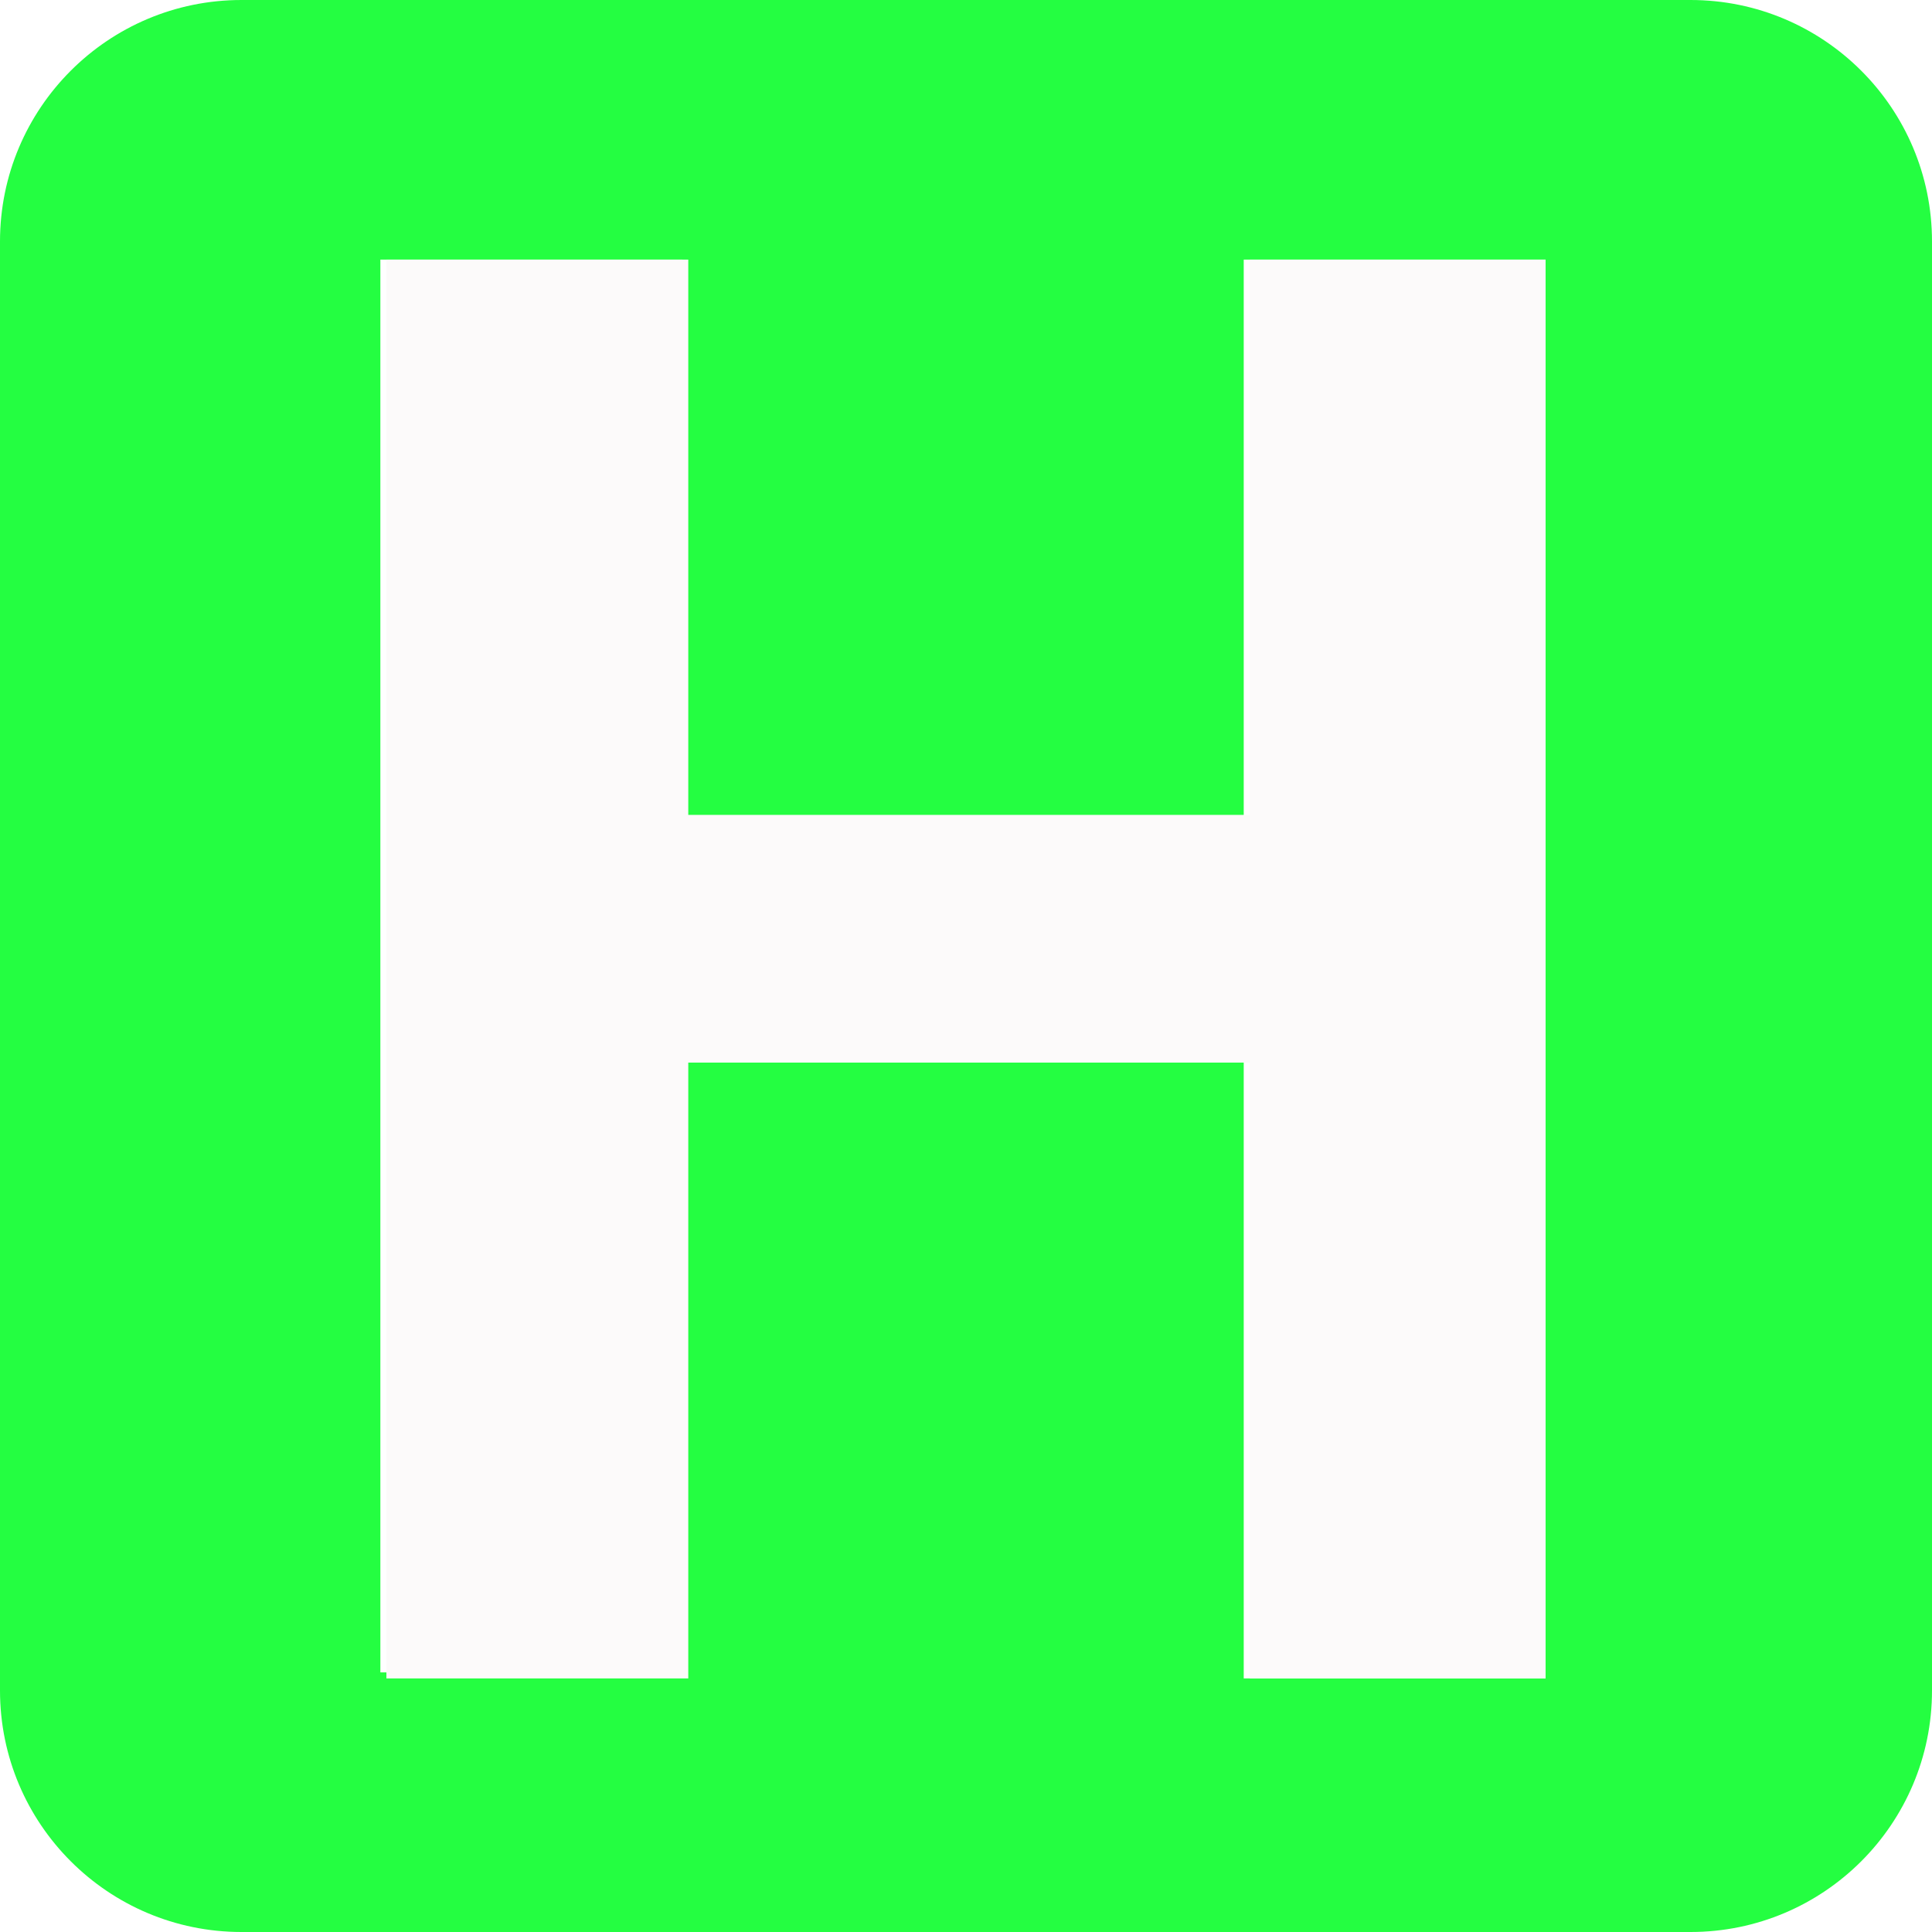
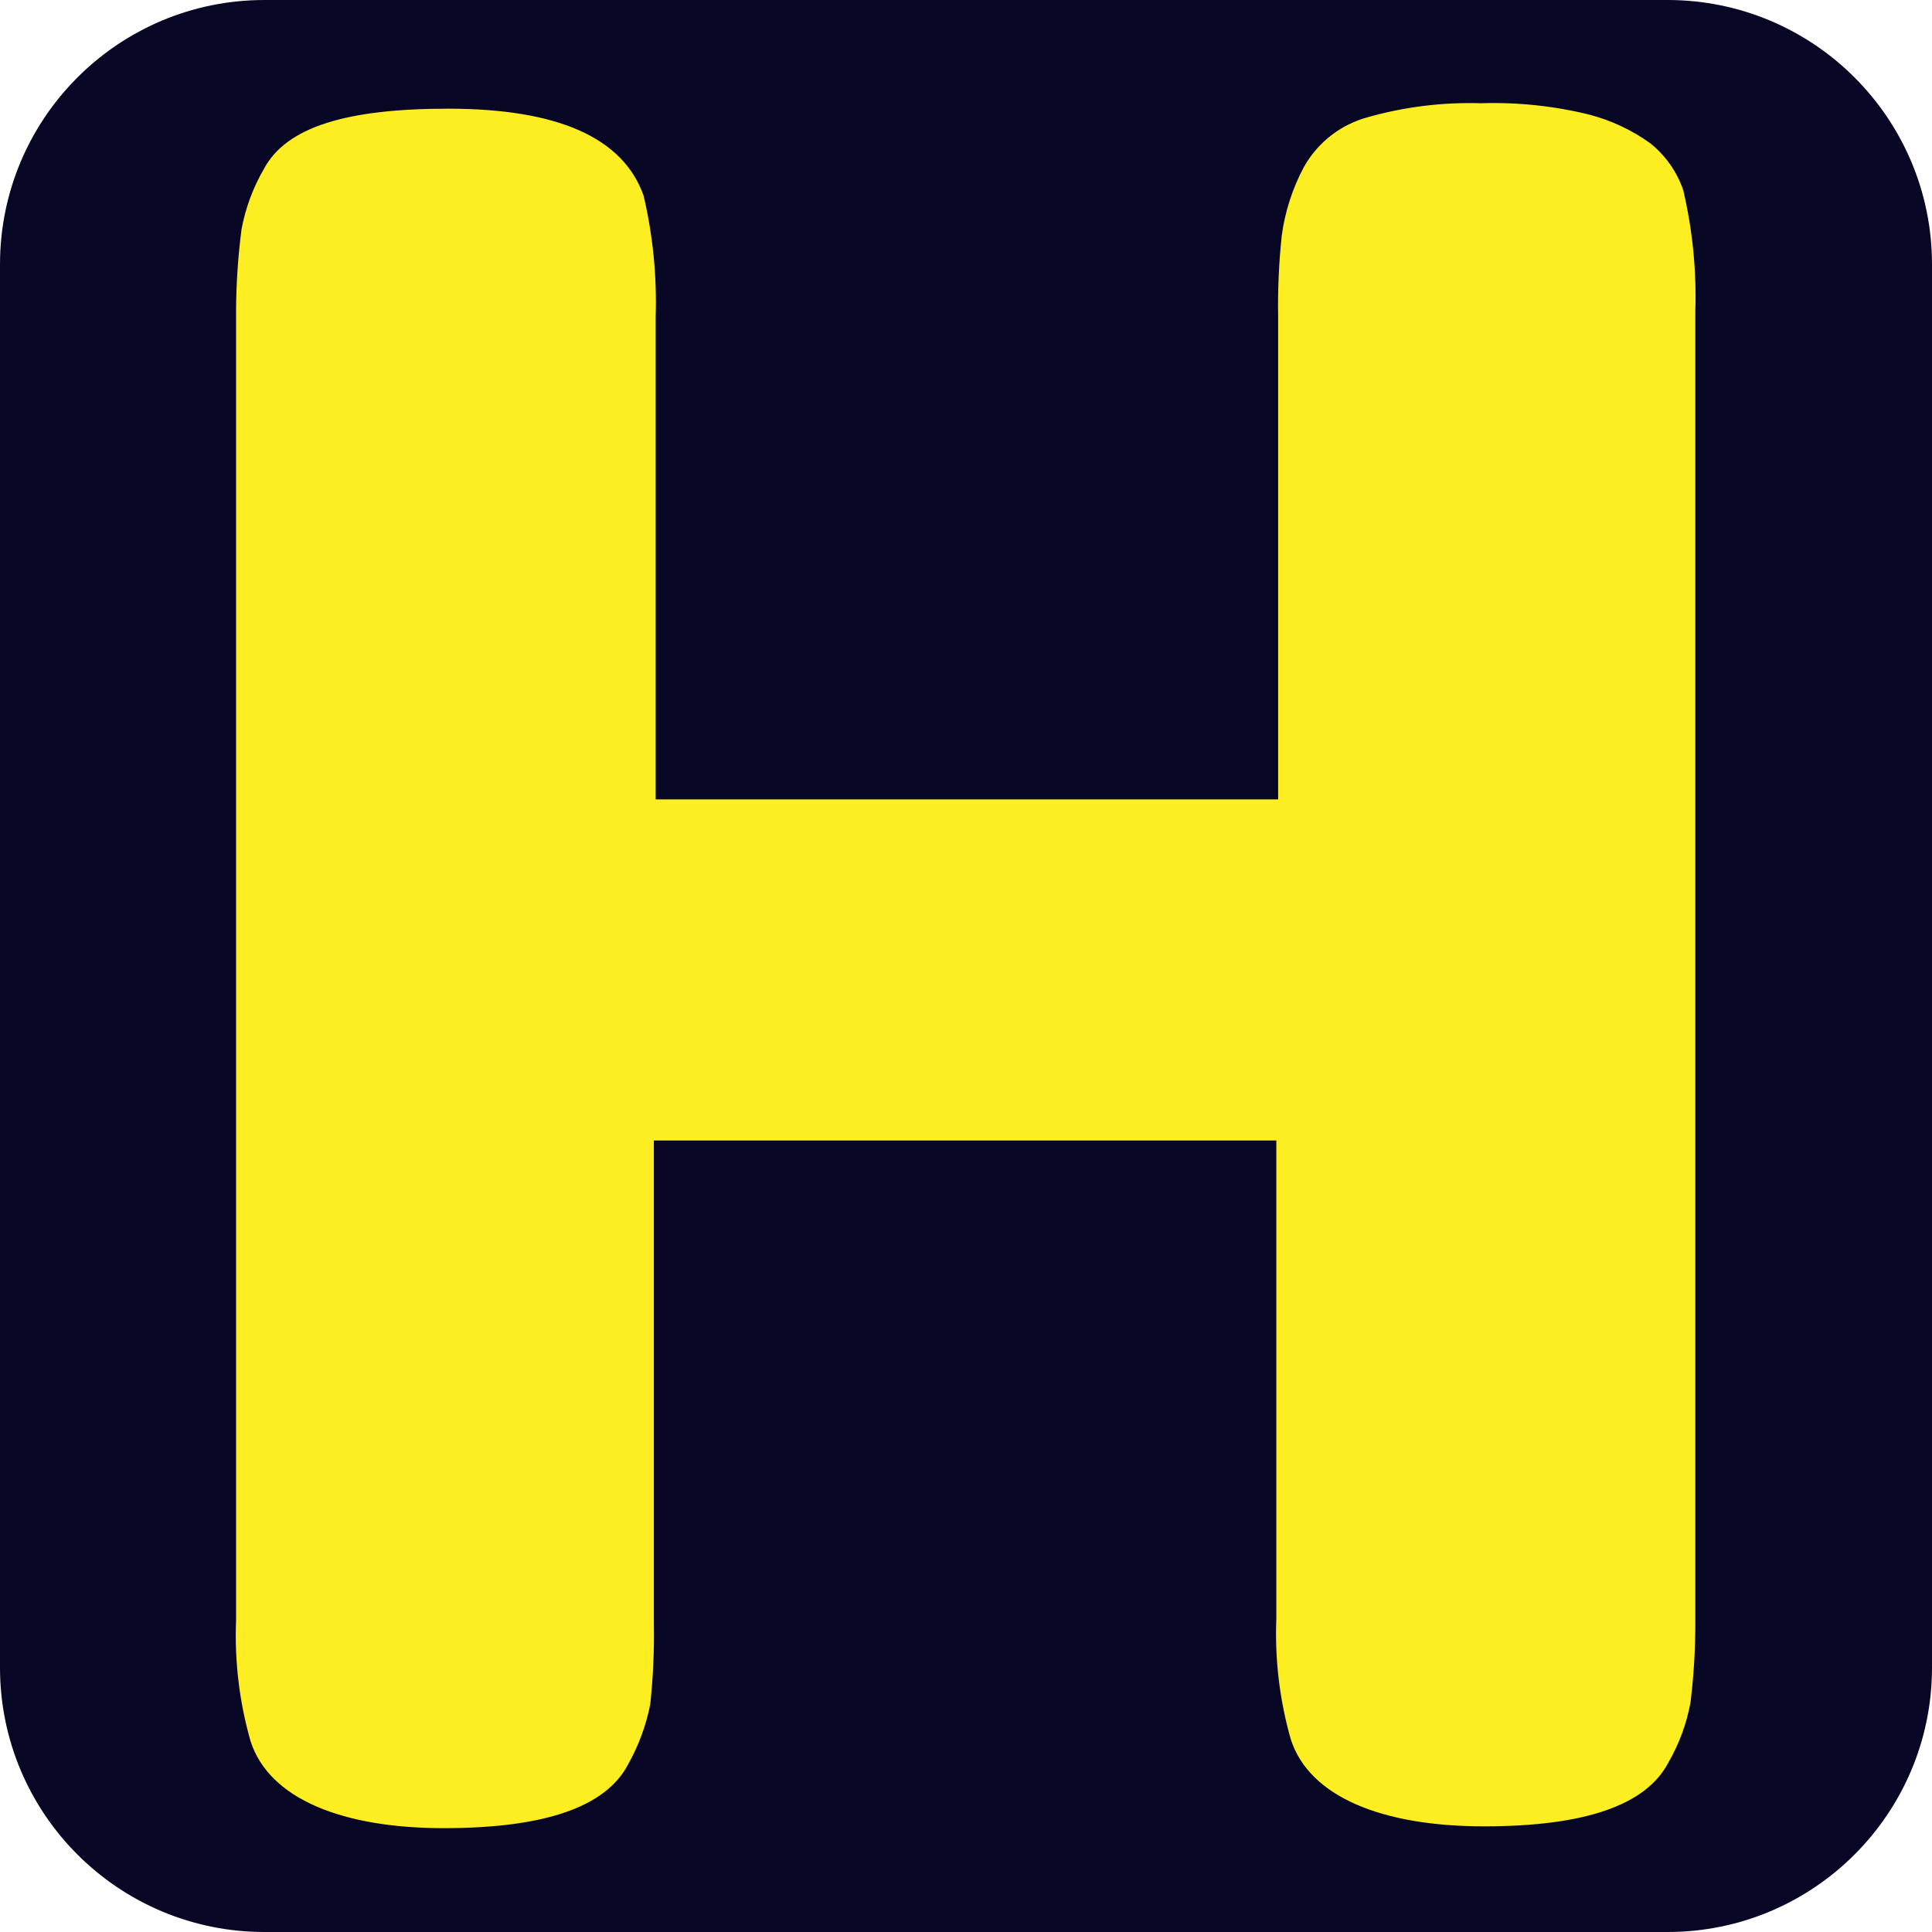
<svg xmlns="http://www.w3.org/2000/svg" viewBox="0 0 32 32">
  <defs>
-     <style>.cls-1{fill:#24fe41;}.cls-2{fill:#fcfafa;}</style>
+     <style>.cls-1{fill:#080726;}.cls-2{fill:#fcee21;}</style>
  </defs>
  <g id="Layer_2" data-name="Layer 2">
    <g id="Layer_1-2" data-name="Layer 1">
-       <g id="Layer_2-2" data-name="Layer 2">
-         <g id="Layer_1-2-2" data-name="Layer 1-2">
-           <path class="cls-1" d="M28,0H4A4,4,0,0,0,0,4V28a4,4,0,0,0,4,4H28a4,4,0,0,0,4-4V4A4,4,0,0,0,28,0ZM25.6,27.8h-5V17.6H11.3V27.7h-5V4.3h5v9.2h9.3V4.3h5Z" />
-           <polygon class="cls-2" points="20.7 13.5 11.4 13.5 11.4 4.3 6.4 4.3 6.4 27.8 11.4 27.8 11.4 17.6 20.7 17.6 20.7 27.8 25.6 27.8 25.6 4.3 20.7 4.3 20.7 13.5" />
-         </g>
-       </g>
+       <rect class="cls-1" width="32" height="32" rx="4.38" ry="4.38" />
+       <path class="cls-2" d="M21.6,2.76a1.73,1.73,0,0,1,1.06-.82,6.19,6.19,0,0,1,1.87-.23,6.63,6.63,0,0,1,1.8.19,3.07,3.07,0,0,1,1,.47,1.7,1.7,0,0,1,.55.78,7.72,7.72,0,0,1,.2,2V26.86A10.82,10.82,0,0,1,28,28.2a3.12,3.12,0,0,1-.37,1c-.37.7-1.38,1.05-3.05,1.05s-2.89-.48-3.2-1.44a6.37,6.37,0,0,1-.24-2V18.89H10.83v8a10.82,10.82,0,0,1-.06,1.34,3.36,3.36,0,0,1-.37,1c-.37.7-1.38,1.05-3.05,1.05s-2.89-.48-3.2-1.44a6.37,6.37,0,0,1-.24-2V5.14A10.93,10.93,0,0,1,4,3.8a3.12,3.12,0,0,1,.37-1c.37-.7,1.38-1,3.05-1q2.73,0,3.24,1.44a7.72,7.72,0,0,1,.2,2v8H21.17v-8a10.93,10.93,0,0,1,.06-1.34A3.36,3.36,0,0,1,21.6,2.76Z" />
    </g>
  </g>
</svg>
